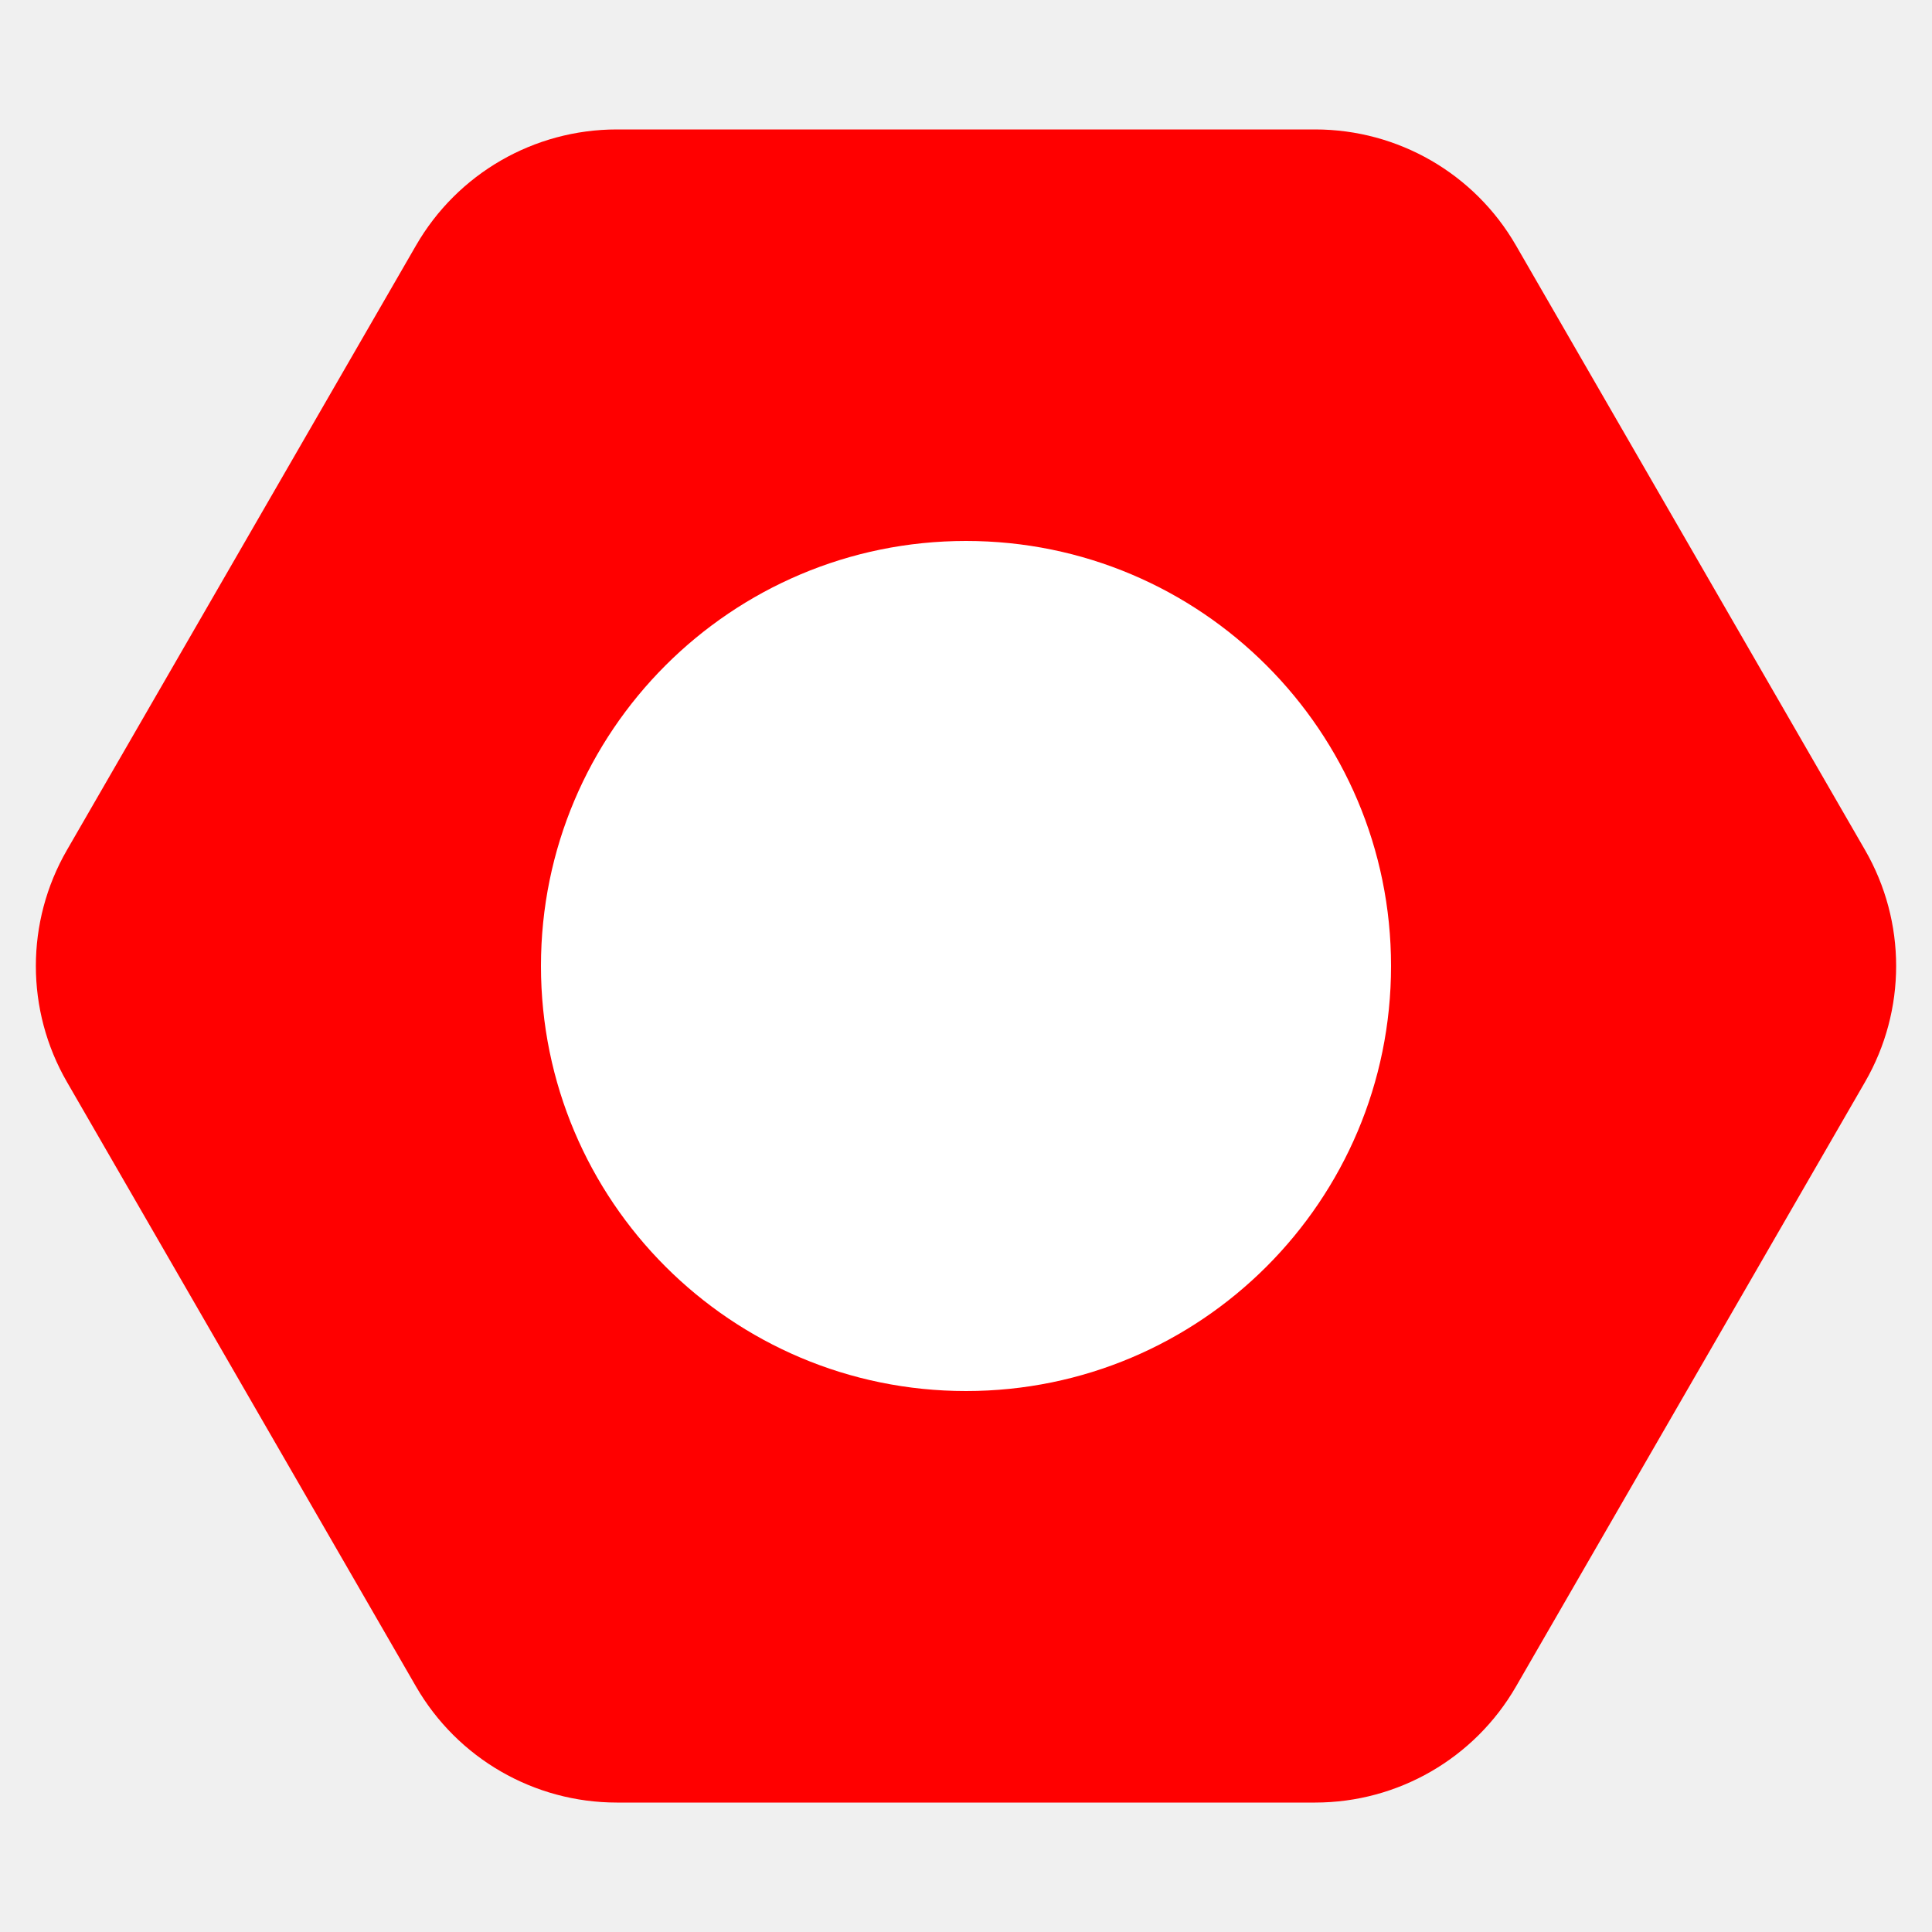
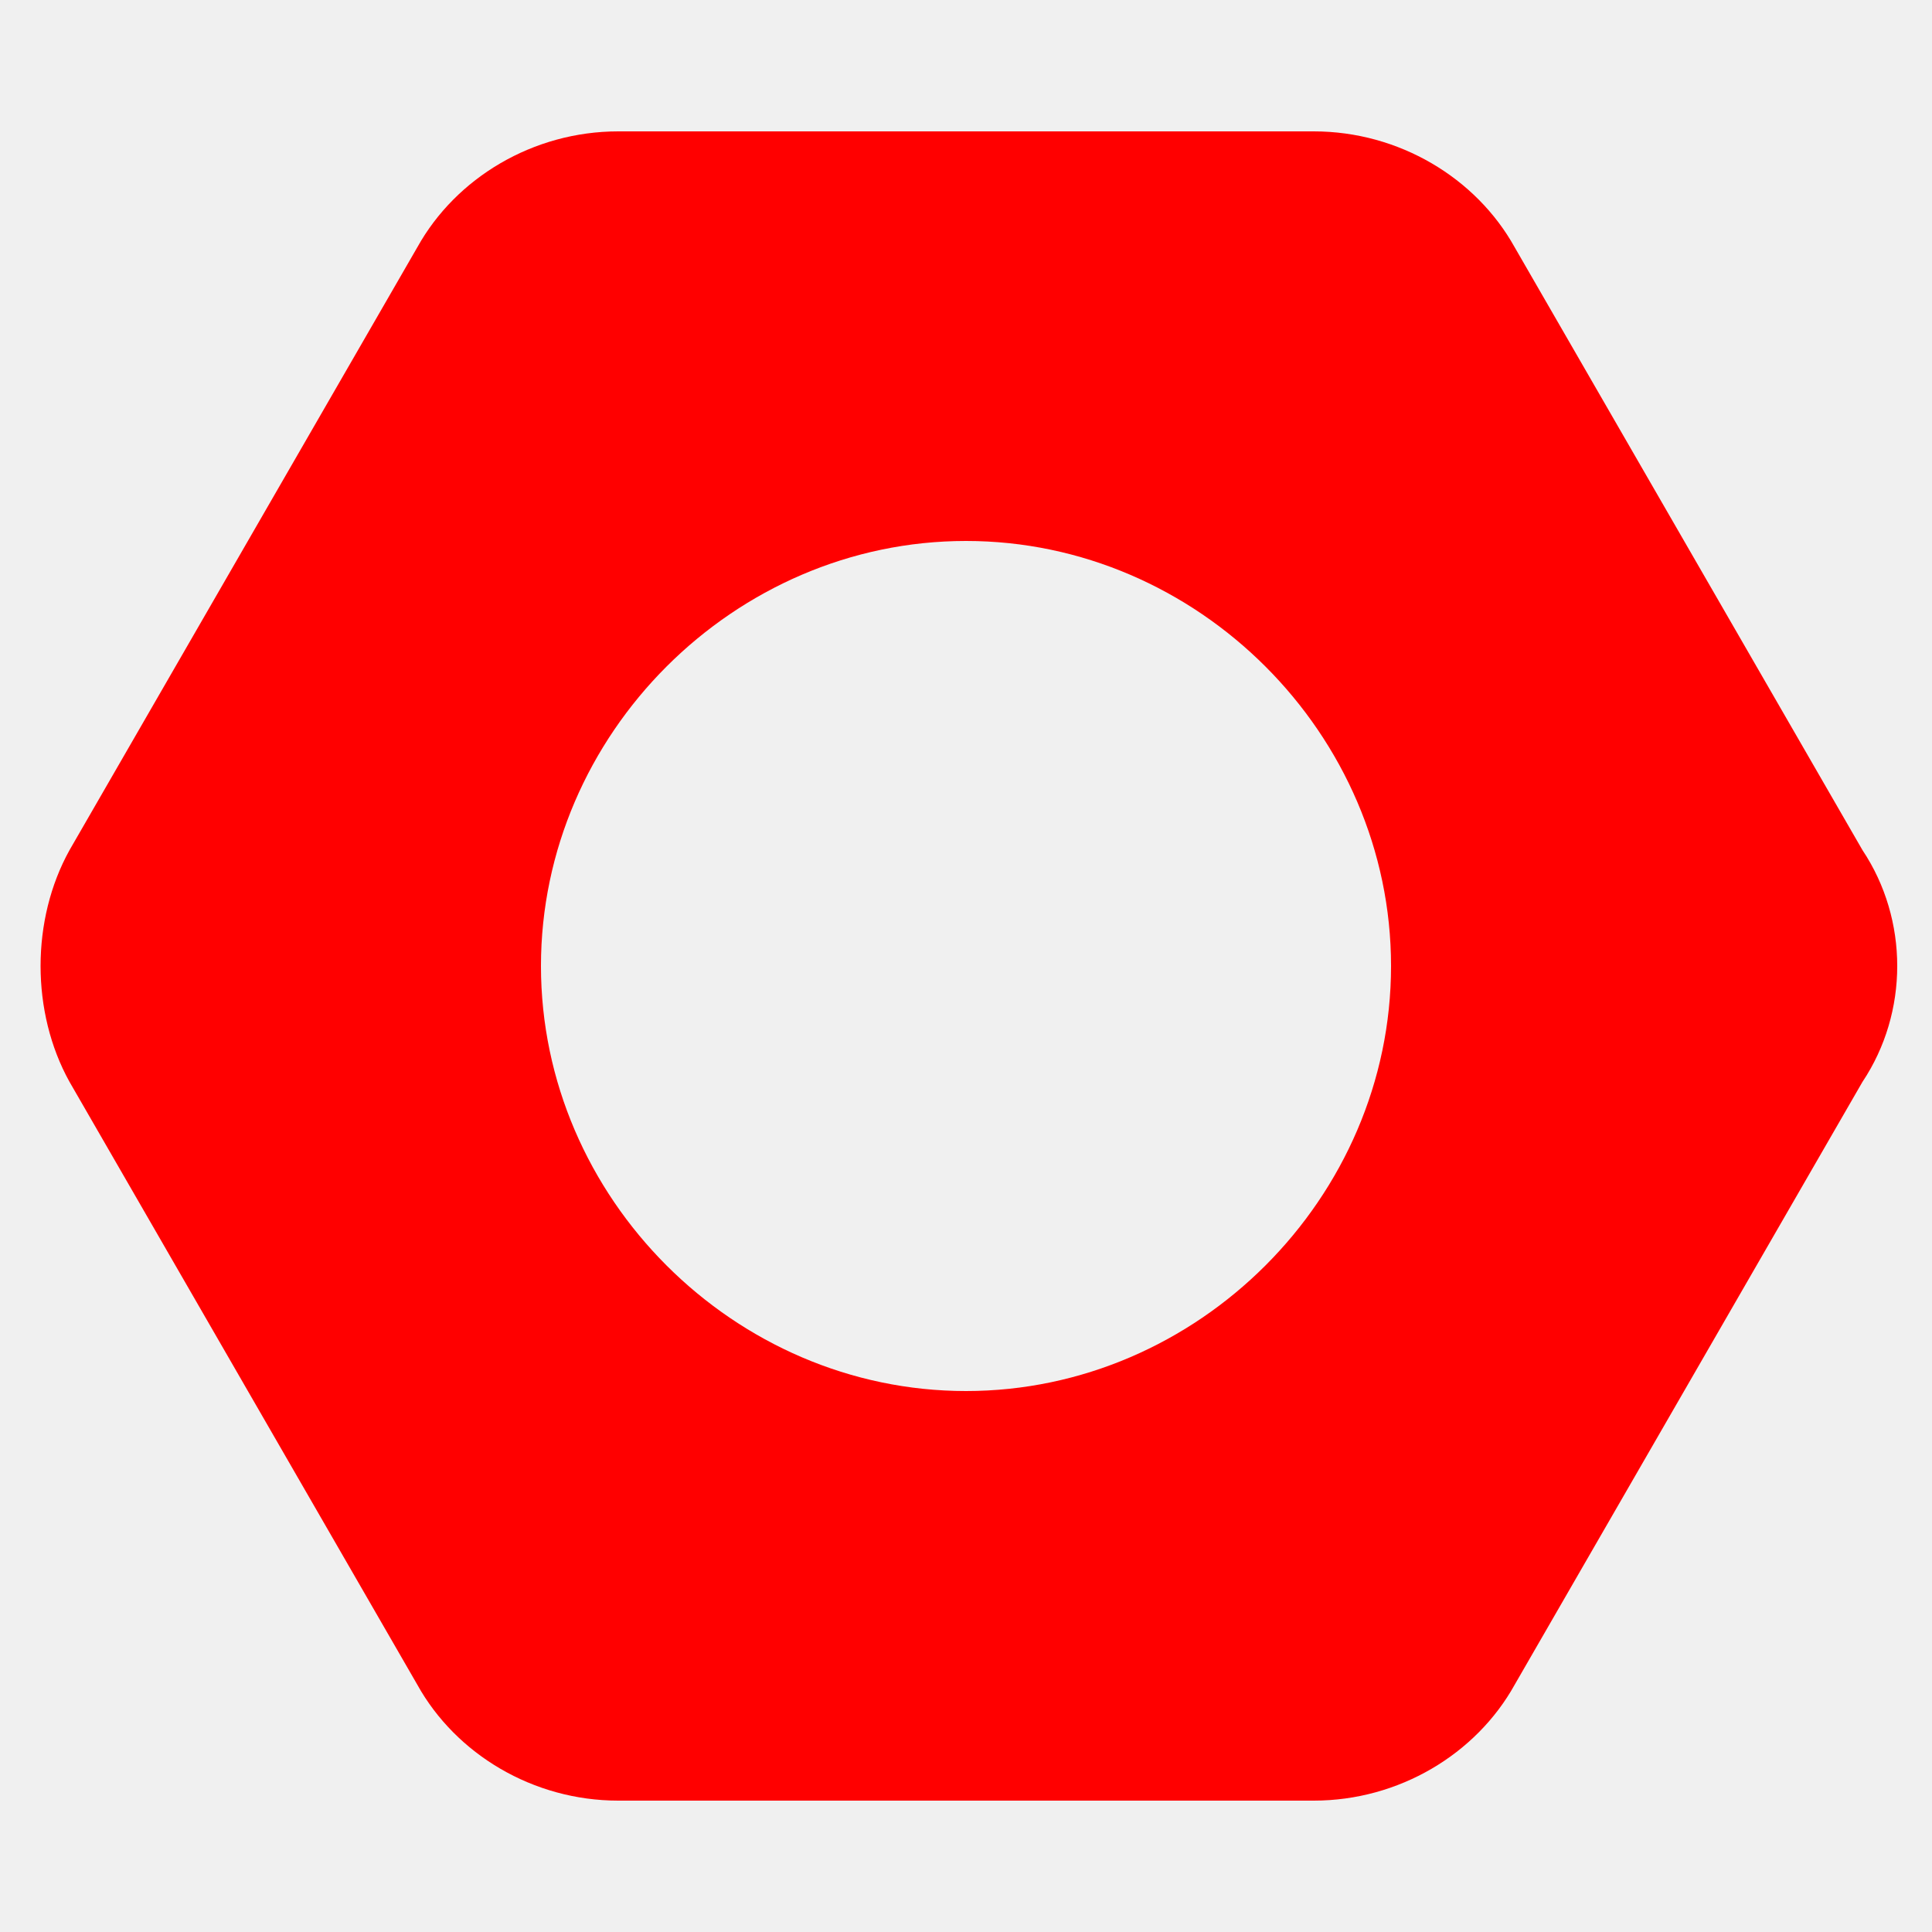
- <svg xmlns="http://www.w3.org/2000/svg" width="25" height="25" viewBox="0 0 25 25" fill="none">
-   <path d="M0.866 14C0.33 13.072 0.33 11.928 0.866 11L5.384 3.175C5.92 2.246 6.91 1.675 7.982 1.675L17.018 1.675C18.09 1.675 19.08 2.246 19.616 3.175L24.134 11C24.67 11.928 24.67 13.072 24.134 14L19.616 21.825C19.08 22.753 18.09 23.325 17.018 23.325L7.982 23.325C6.91 23.325 5.92 22.753 5.384 21.825L0.866 14Z" fill="#FF0000" />
-   <circle cx="12.5" cy="12.5" r="5.5" fill="white" />
+ <svg xmlns="http://www.w3.org/2000/svg" version="1.1" id="Calque_1" x="0px" y="0px" viewBox="0 0 25 25" style="enable-background:new 0 0 25 25;" xml:space="preserve">
+   <style type="text/css">
+ 	.st0{fill:#FF0000;}
+ </style>
+   <path class="st0" d="M24.1,11l-4.5-7.8c-0.5-0.9-1.5-1.5-2.6-1.5H8c-1.1,0-2.1,0.6-2.6,1.5L0.9,11c-0.5,0.9-0.5,2.1,0,3l4.5,7.8  c0.5,0.9,1.5,1.5,2.6,1.5h9c1.1,0,2.1-0.6,2.6-1.5l4.5-7.8C24.7,13.1,24.7,11.9,24.1,11z M12.5,18c-3,0-5.5-2.5-5.5-5.5  C7,9.5,9.5,7,12.5,7S18,9.5,18,12.5C18,15.5,15.5,18,12.5,18z" />
</svg>
